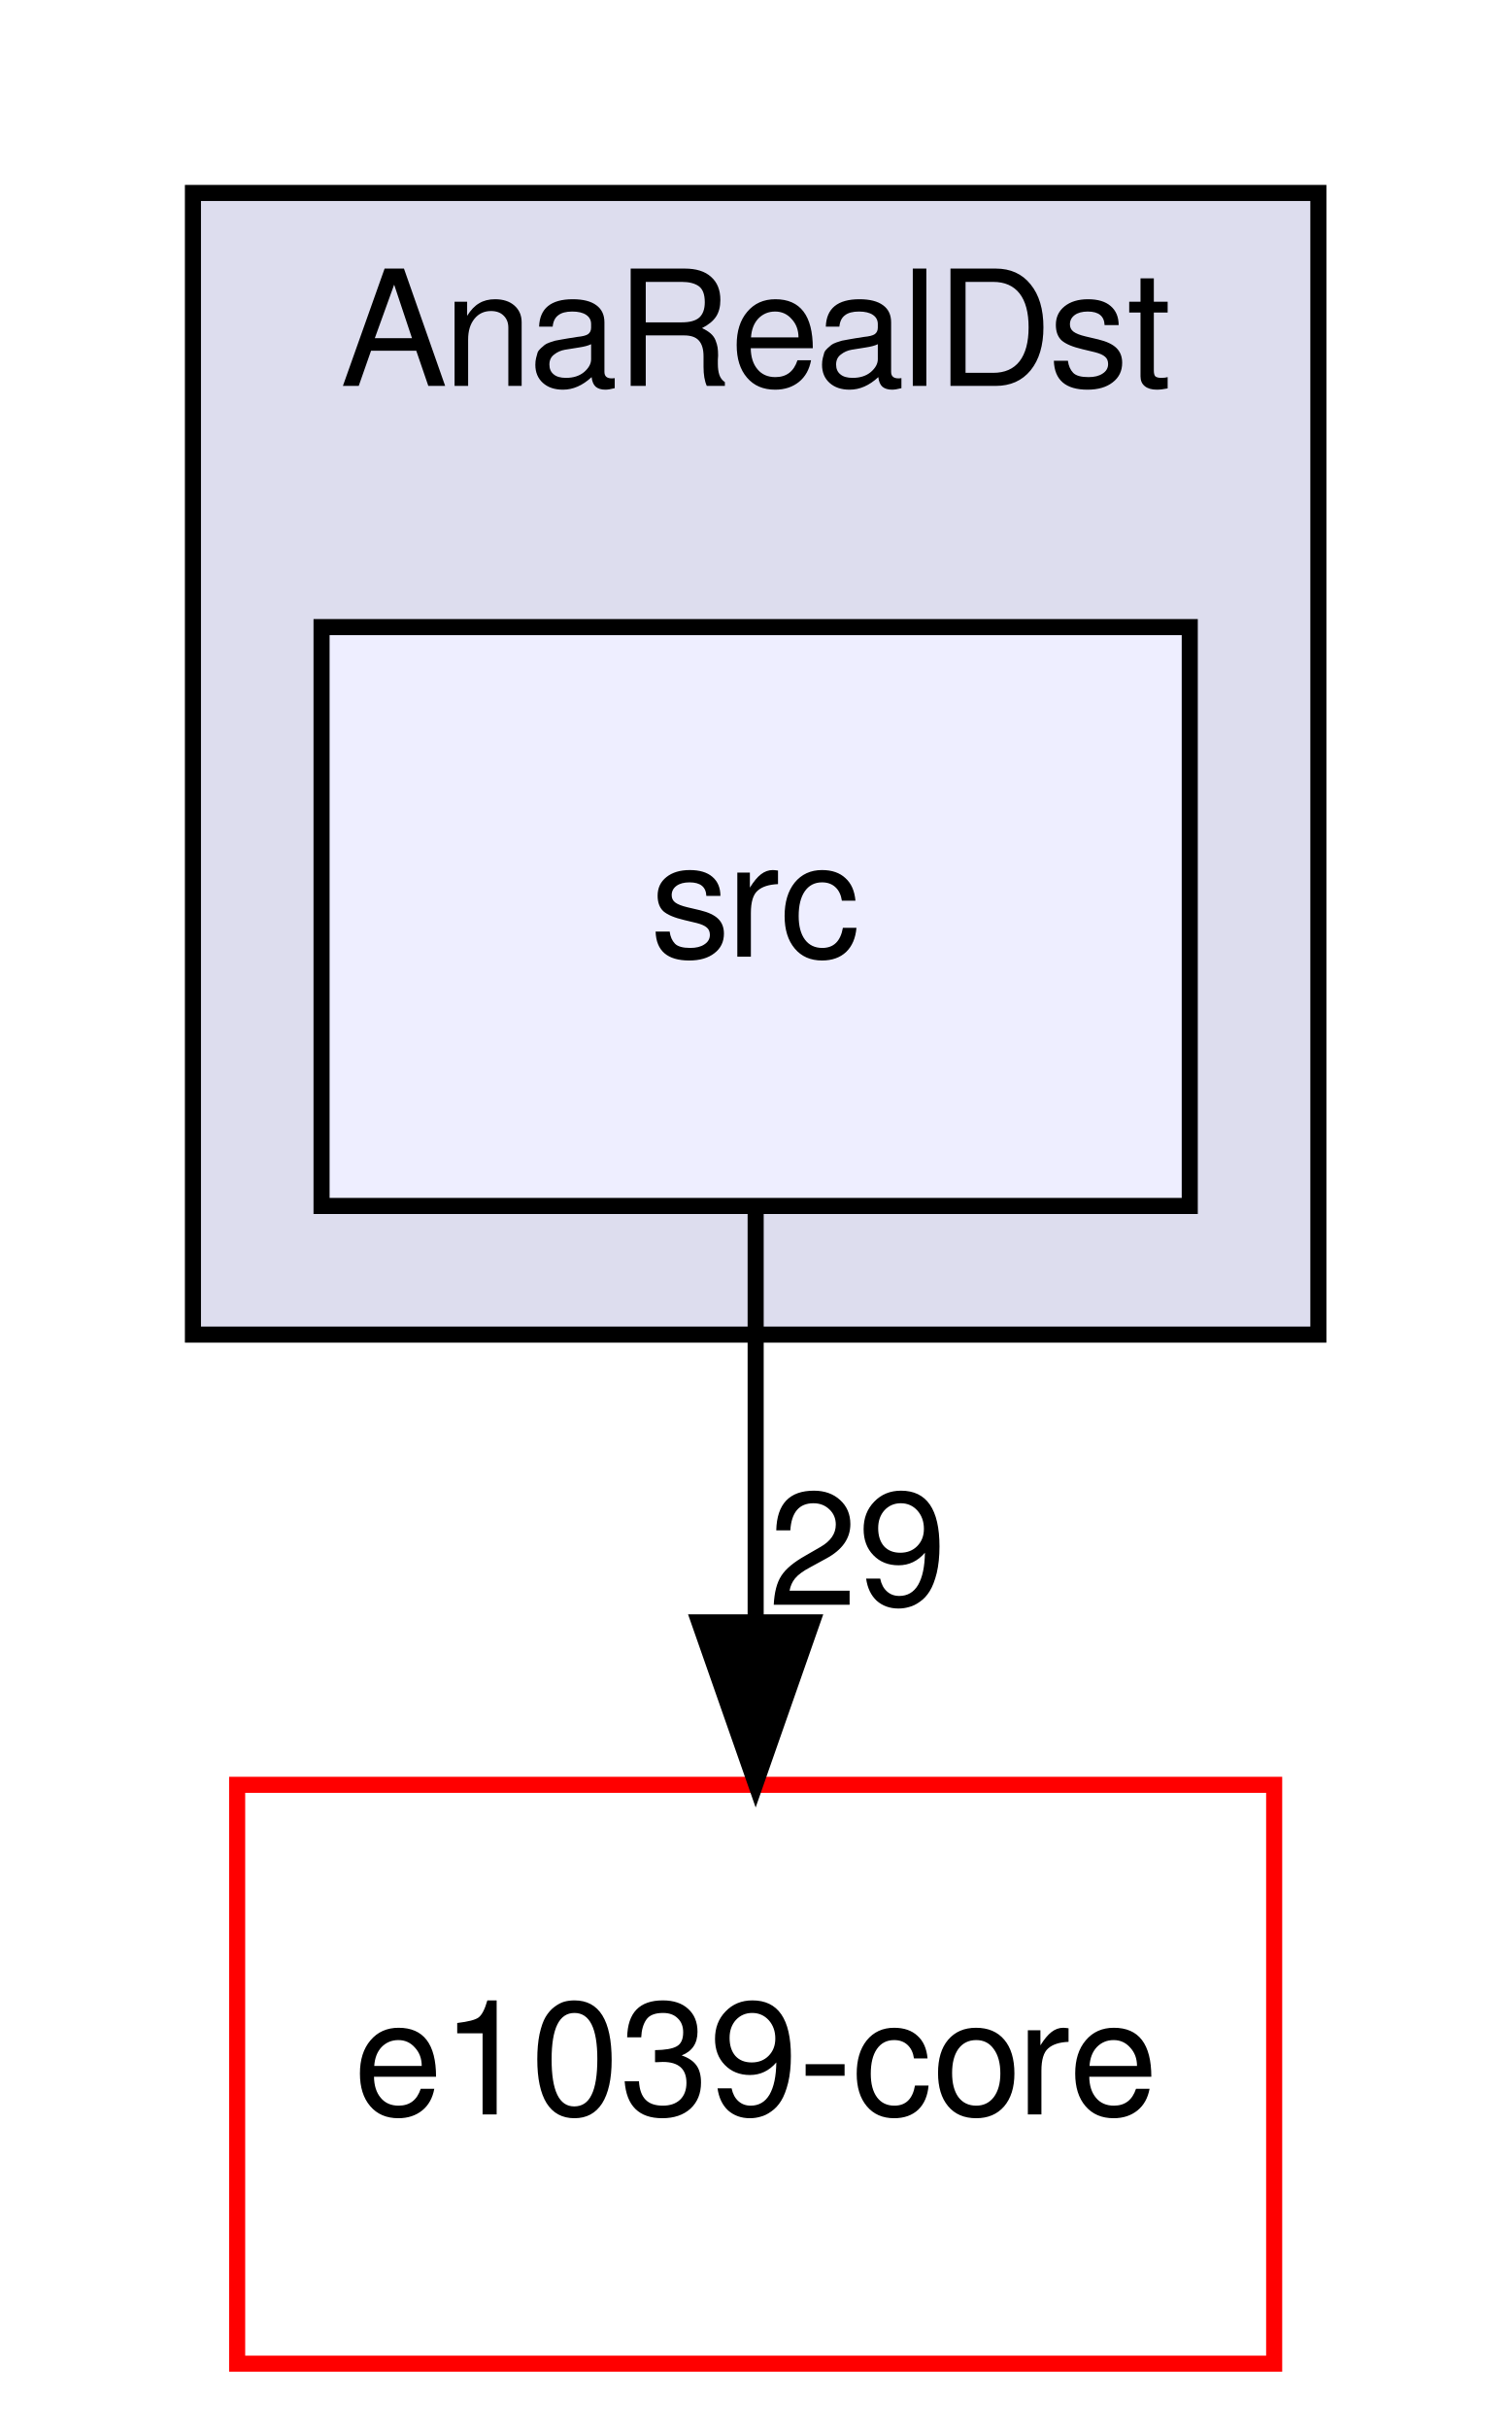
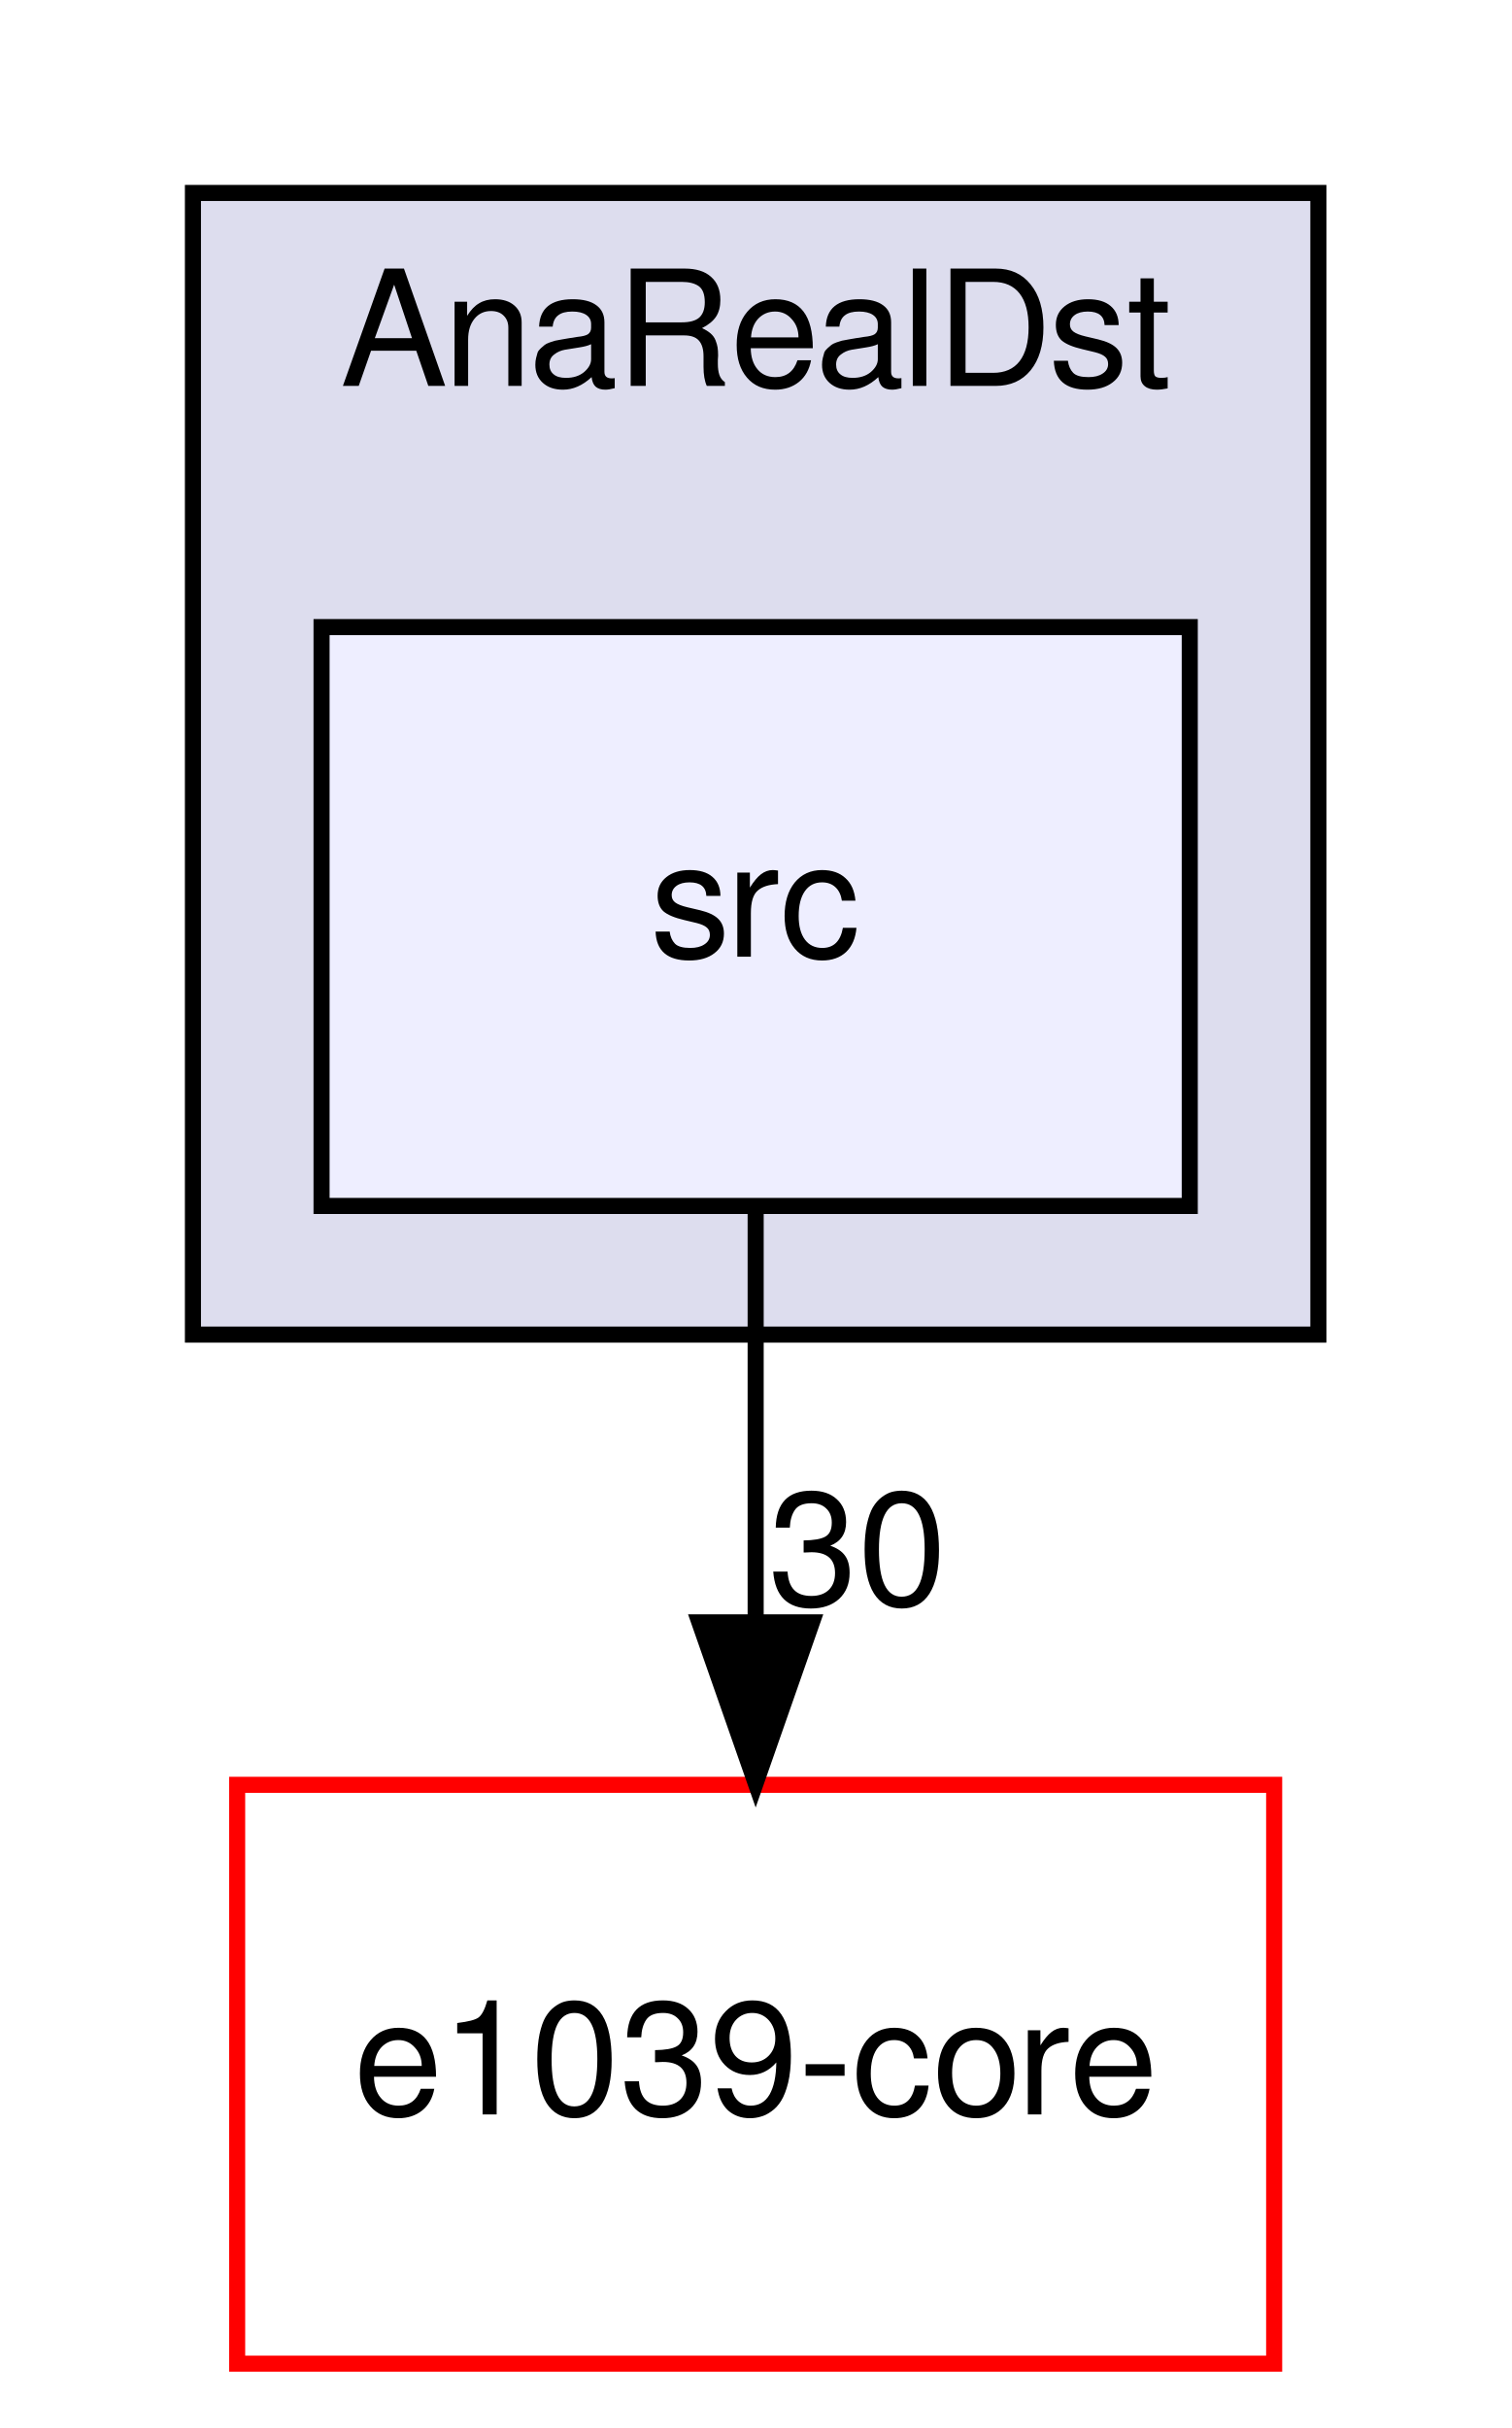
<svg xmlns="http://www.w3.org/2000/svg" xmlns:xlink="http://www.w3.org/1999/xlink" width="94pt" height="151pt" viewBox="0.00 0.00 94.00 151.00">
  <g id="graph0" class="graph" transform="scale(1 1) rotate(0) translate(4 147)">
    <g id="clust1" class="cluster">
      <g id="a_clust1">
        <a xlink:href="dir_1d98e9ce442887d620c11ab5d486353f.html" target="_top" xlink:title="AnaRealDst">
          <polygon fill="#ddddee" stroke="black" points="8,-64 8,-135 78,-135 78,-64 8,-64" />
          <text text-anchor="middle" x="43" y="-123" font-family="FreeSans" font-size="10.00">AnaRealDst</text>
        </a>
      </g>
    </g>
    <g id="node1" class="node">
      <g id="a_node1">
        <a xlink:href="dir_2c9c0ec4ef1fb3e4cdc9d2a6d2d2891a.html" target="_top" xlink:title="src">
          <polygon fill="#eeeeff" stroke="black" points="70,-108 16,-108 16,-72 70,-72 70,-108" />
          <text text-anchor="middle" x="43" y="-87.5" font-family="FreeSans" font-size="10.00">src</text>
        </a>
      </g>
    </g>
    <g id="node2" class="node">
      <g id="a_node2">
        <a xlink:href="dir_7035d53134d2db8ceacffe687127f7fc.html" target="_top" xlink:title="e1039-core">
          <polygon fill="none" stroke="red" points="75.25,-36 10.75,-36 10.75,-0 75.25,-0 75.25,-36" />
          <text text-anchor="middle" x="43" y="-15.5" font-family="FreeSans" font-size="10.00">e1039-core</text>
        </a>
      </g>
    </g>
    <g id="edge1" class="edge">
      <path fill="none" stroke="black" d="M43,-71.697C43,-63.983 43,-54.712 43,-46.112" />
      <polygon fill="black" stroke="black" points="46.5,-46.104 43,-36.104 39.5,-46.104 46.5,-46.104" />
      <g id="a_edge1-headlabel">
-         <a xlink:href="dir_000010_000039.html" target="_top" xlink:title="29">
-           <text text-anchor="middle" x="49.339" y="-47.199" font-family="FreeSans" font-size="10.00">29</text>
+         <a xlink:href="dir_000010_000039.html" target="_top" xlink:title="30">
+           <text text-anchor="middle" x="49.339" y="-47.199" font-family="FreeSans" font-size="10.00">30</text>
        </a>
      </g>
    </g>
  </g>
</svg>
